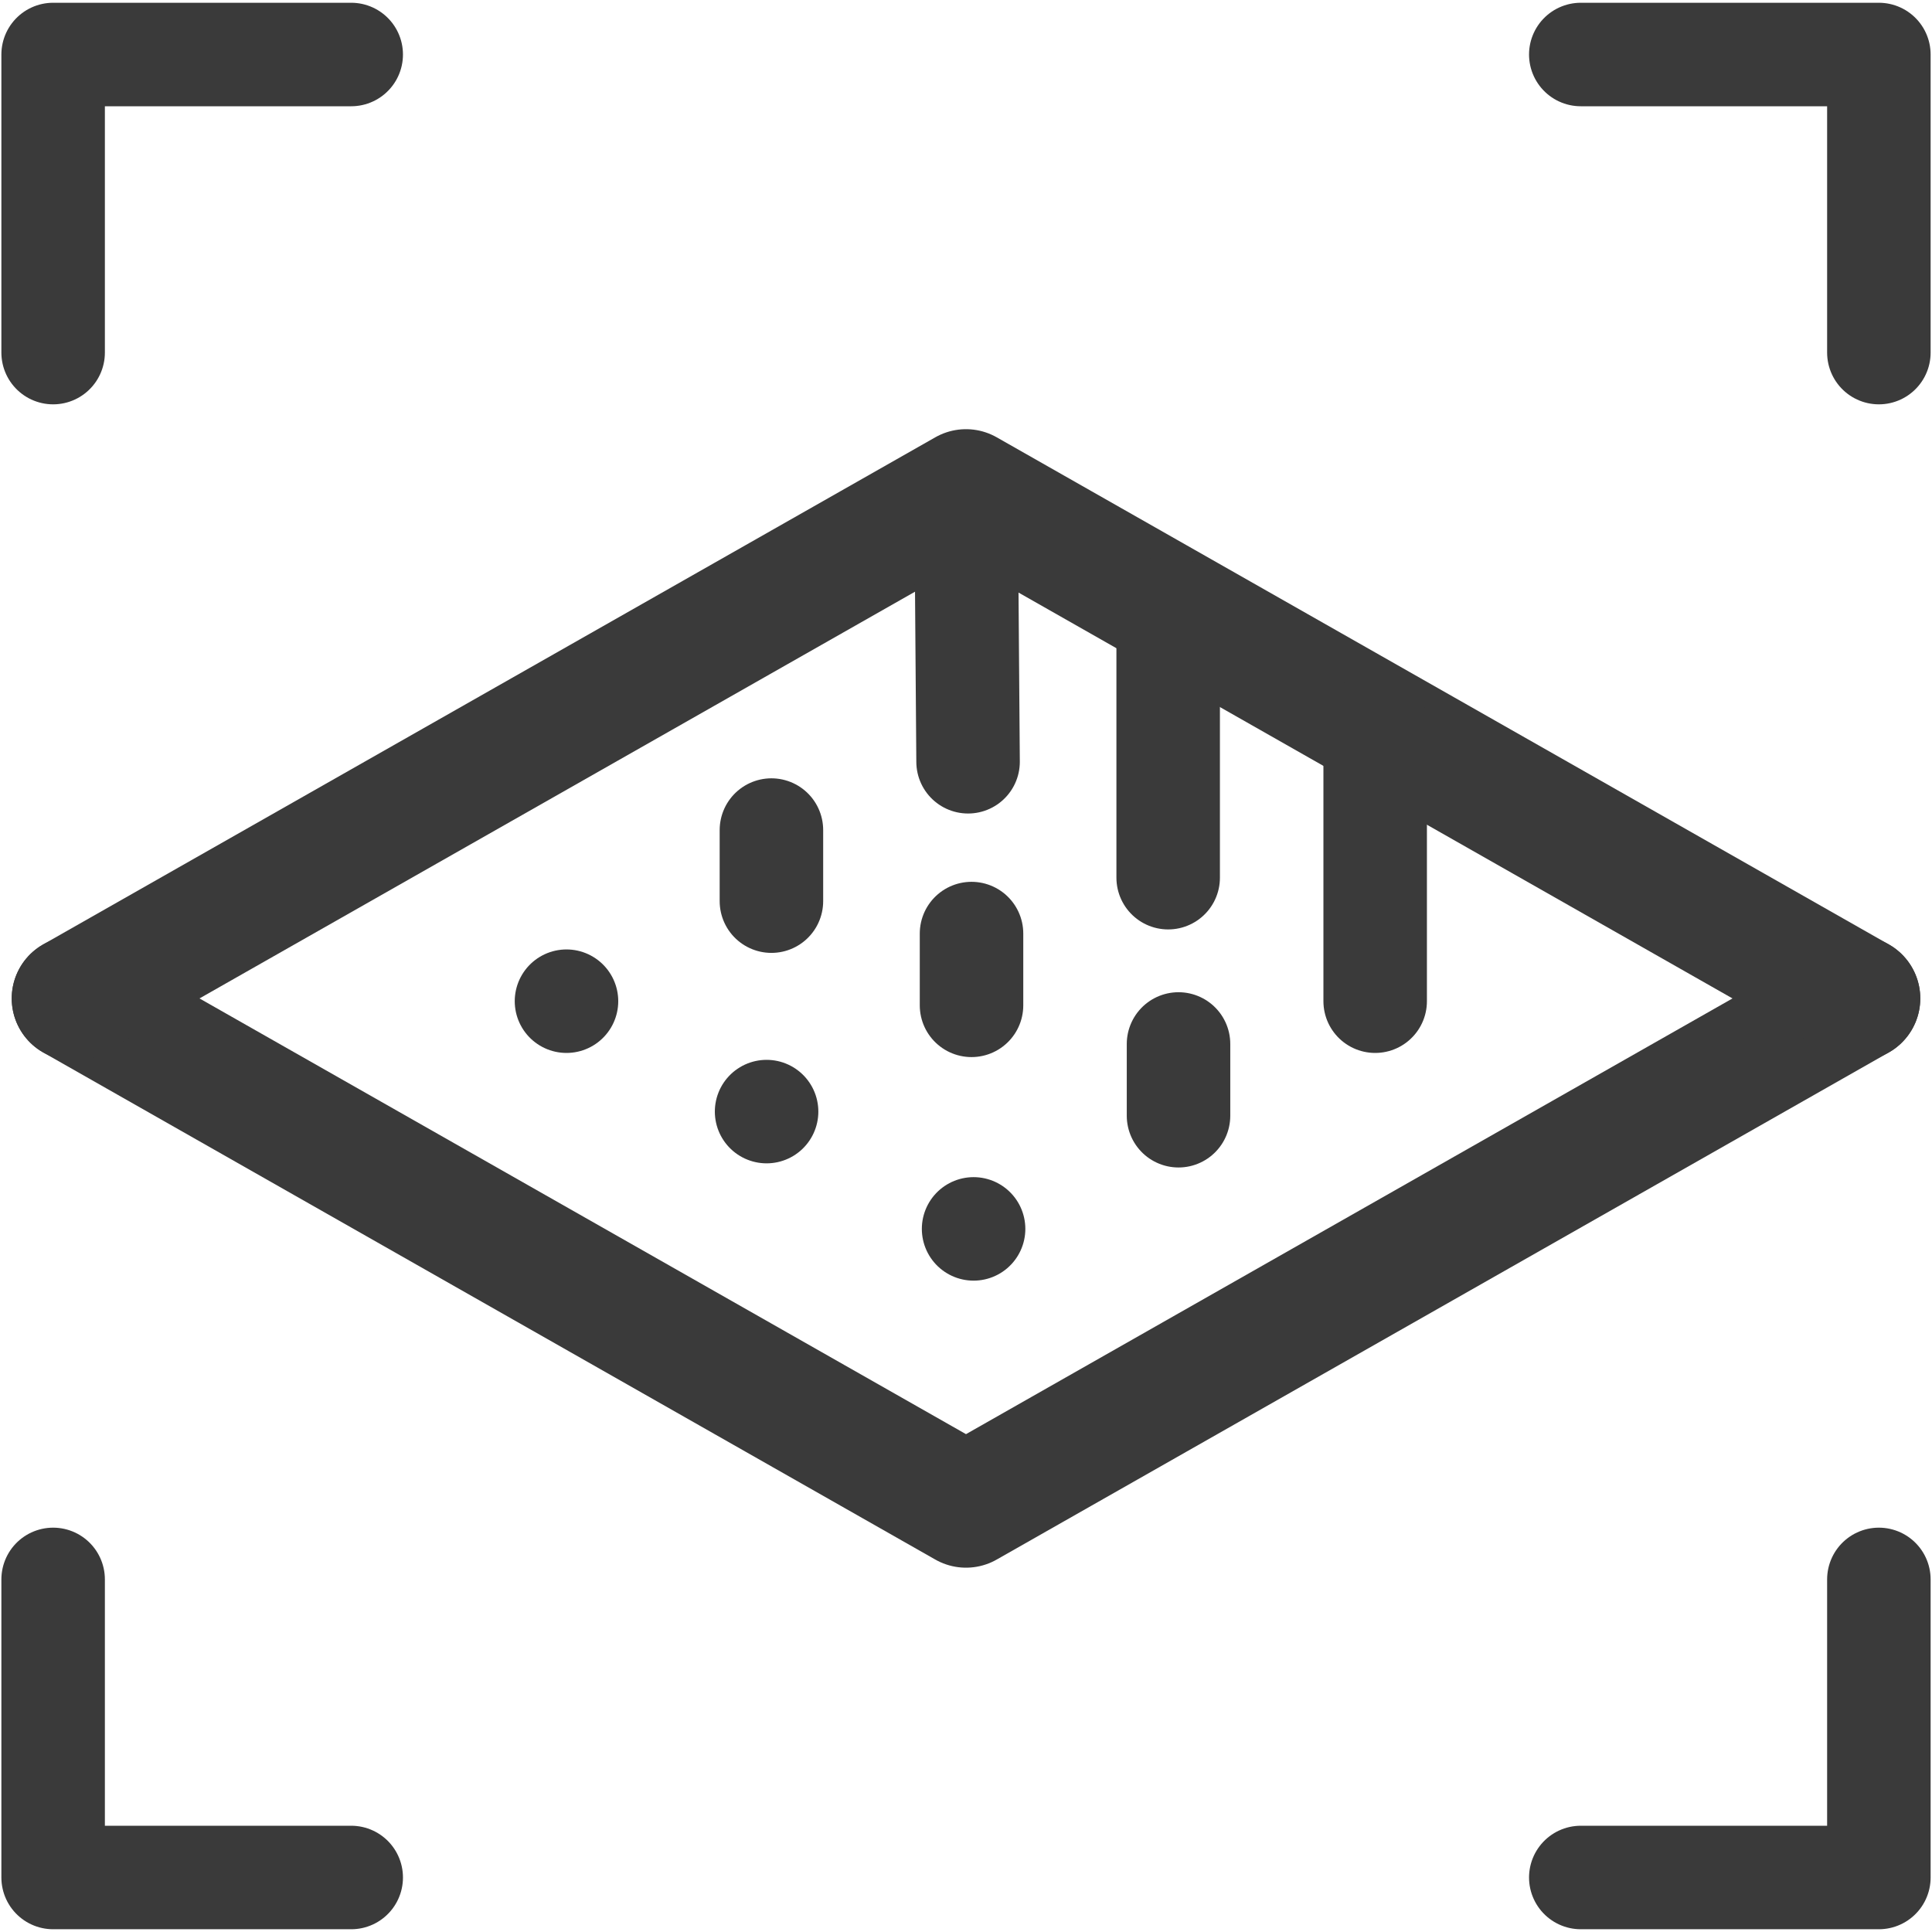
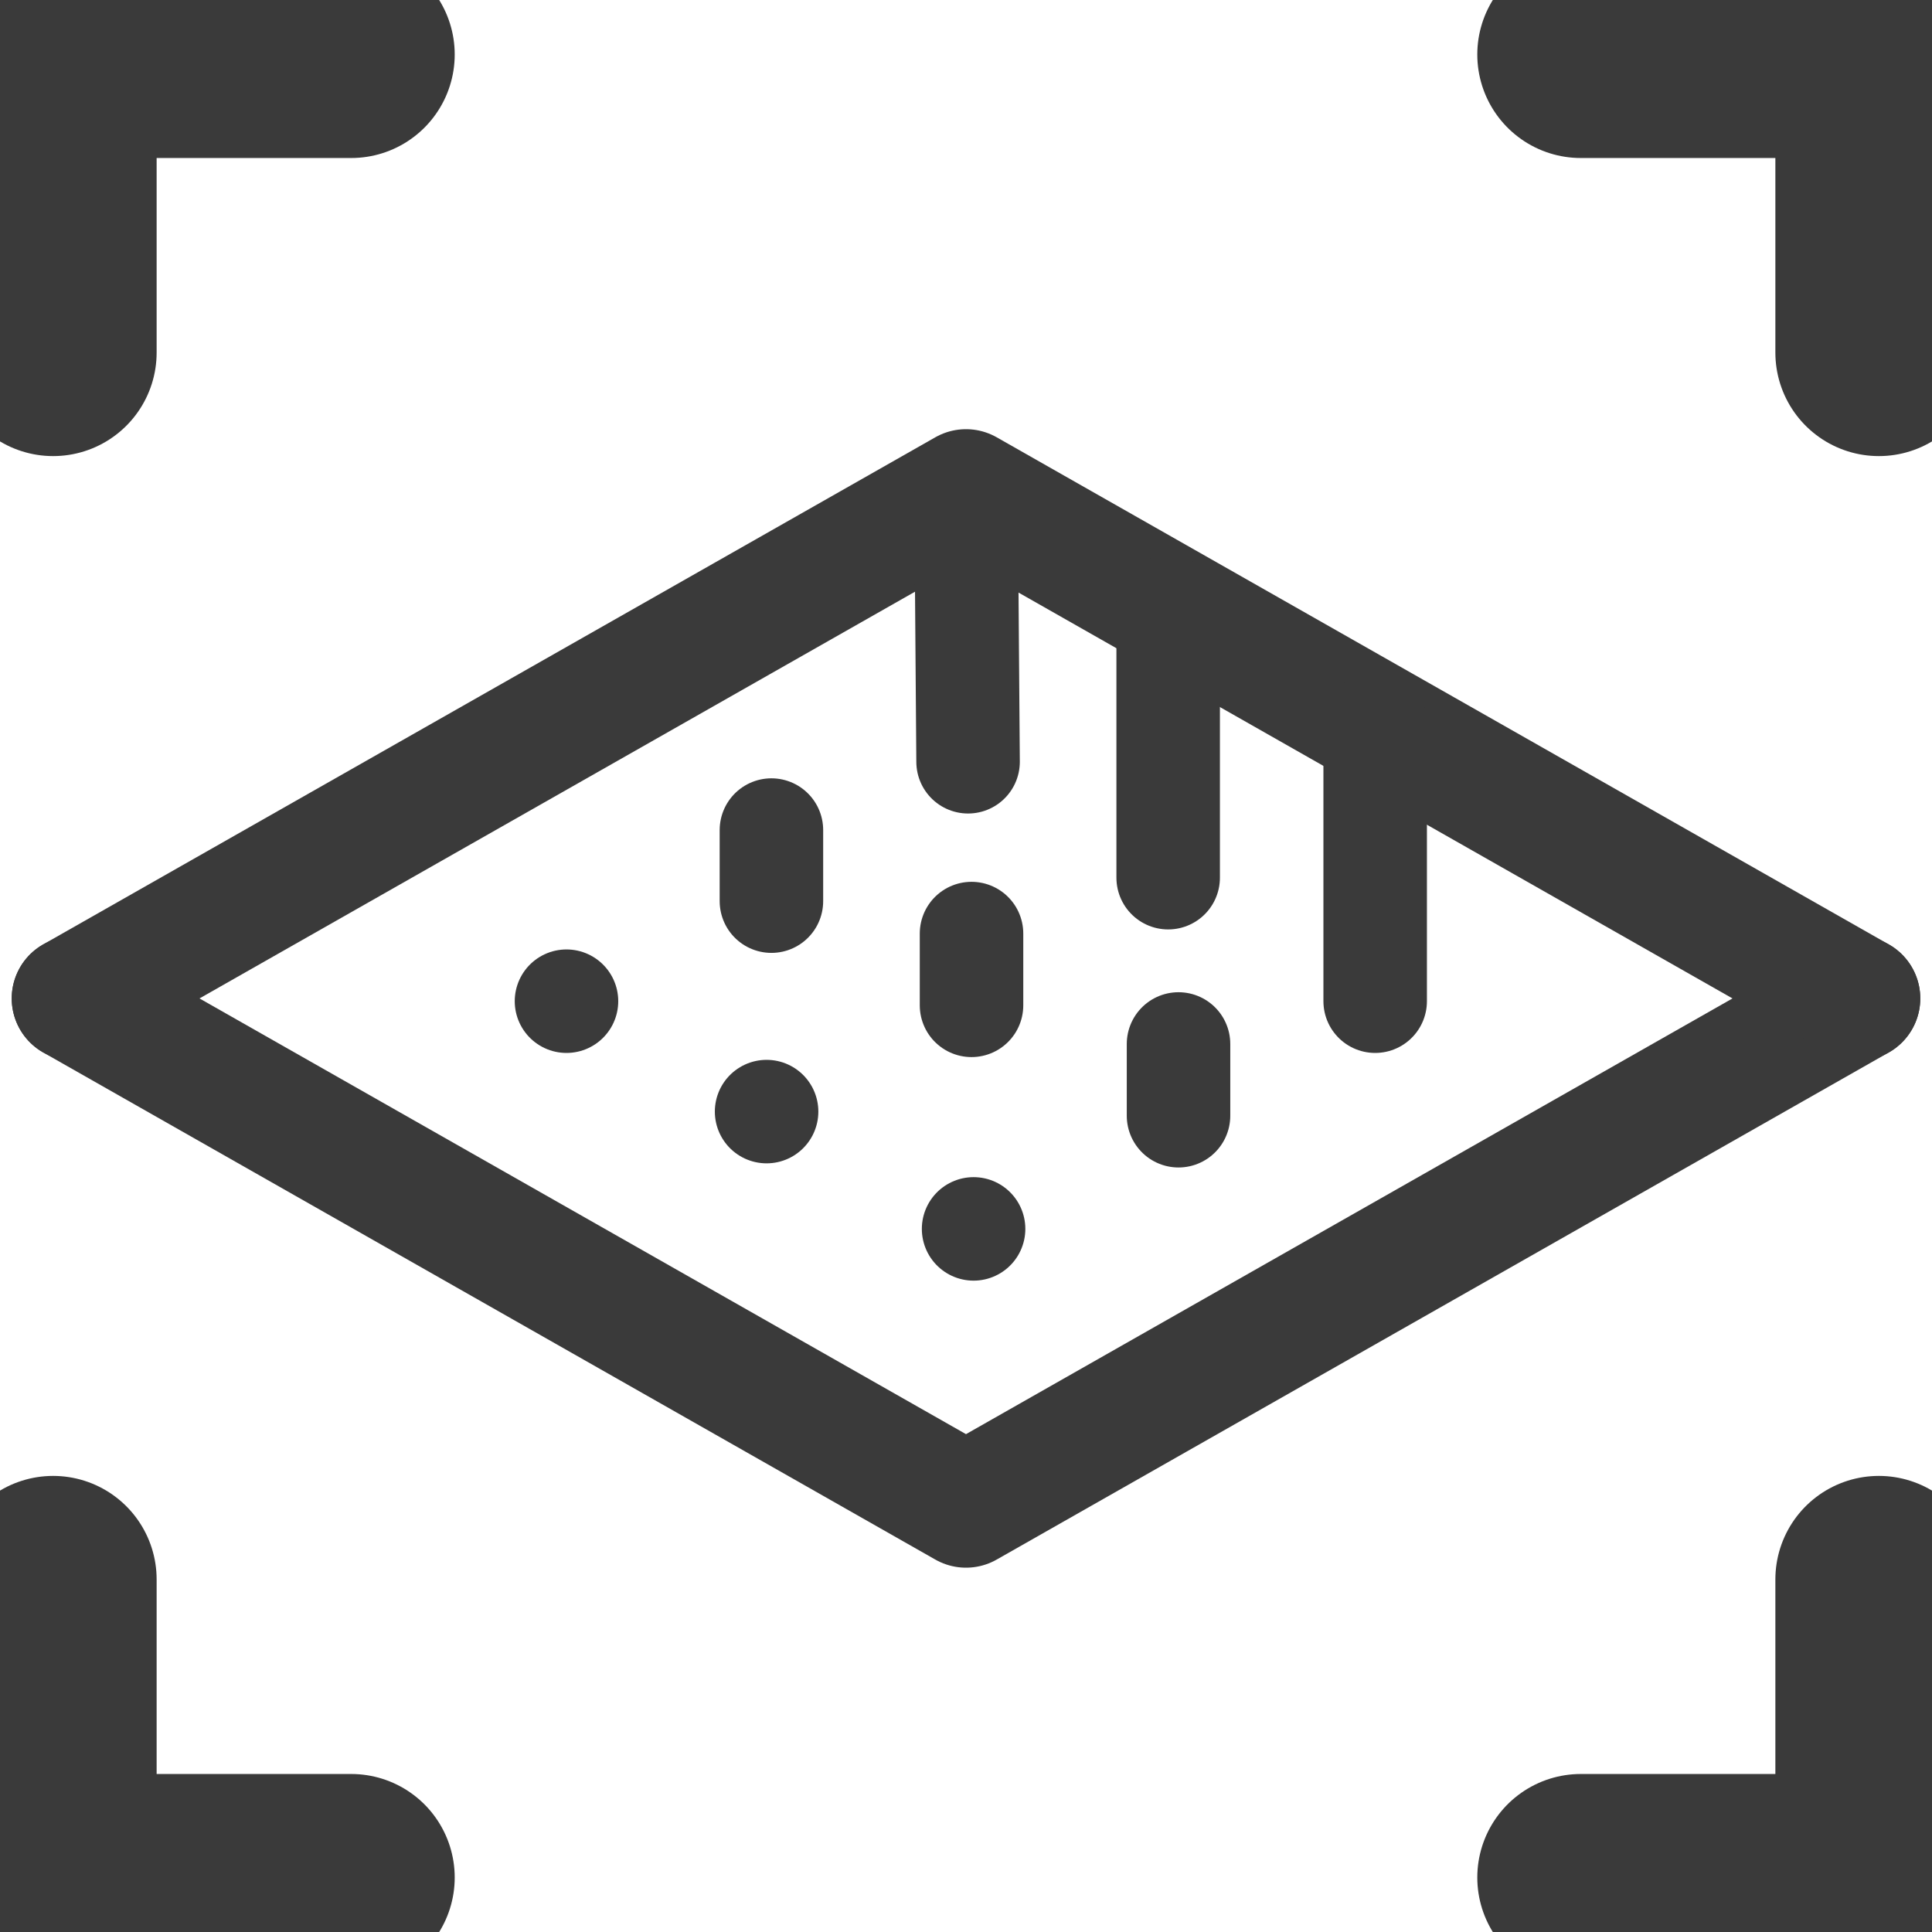
<svg xmlns="http://www.w3.org/2000/svg" version="1.1" x="0px" y="0px" viewBox="0 0 280 280" style="enable-background:new 0 0 280 280;" xml:space="preserve">
  <style type="text/css">
	.st0{display:none;}
	.st1{display:inline;}
	.st2{display:none;fill:none;stroke:#3a3a3a;stroke-width:15;stroke-linecap:round;stroke-linejoin:round;stroke-miterlimit:10;}
	.st3{fill:none;stroke:#3a3a3a;stroke-width:18;stroke-linecap:round;stroke-linejoin:round;stroke-miterlimit:10;}
	.st4{fill:none;stroke:#3a3a3a;stroke-width:15;stroke-linecap:round;stroke-linejoin:round;stroke-miterlimit:10;}
+ 	.st5{fill:none;stroke:#3a3a3a;stroke-width:30;stroke-linecap:round;stroke-linejoin:round;stroke-miterlimit:10;}
</style>
  <g id="Layer_1" class="st0">
    <path id="Arrows" class="st1" d="M35.5,20.6H92c5.6,0,10.1-4.5,10.1-10.1v-0.2c0-5.6-4.5-10.1-10.1-10.1H10.3   C4.8,0.2,0.2,4.8,0.2,10.3v81.8c0,5.6,4.5,10.1,10.1,10.1h0.1c5.6,0,10.1-4.5,10.1-10.1V35.5l85.2,84.7c1.9,1.9,4.4,2.9,7.1,2.9   c2.7,0,5.2-1,7.1-3c3.9-3.9,3.9-10.3,0-14.3L35.5,20.6z M269.7,0.2H188c-5.6,0-10.1,4.5-10.1,10.1v0c0,5.7,4.6,10.3,10.3,10.3h56.4   l-84.7,85.3c-3.9,3.9-3.9,10.3,0,14.3c1.9,1.9,4.4,3,7.1,3c2.7,0,5.2-1,7.1-2.9l85.2-84.8v56.6c0,5.6,4.5,10.1,10.1,10.1h0.1   c5.6,0,10.1-4.5,10.1-10.1V10.3C279.8,4.8,275.2,0.2,269.7,0.2z M113,157c-2.7,0-5.2,1-7.1,2.9l-85.2,84.8v-56.6   c0-5.6-4.5-10.1-10.1-10.1h-0.1c-5.6,0-10.1,4.5-10.1,10.1v81.7c0,5.6,4.5,10.1,10.1,10.1H92c5.6,0,10.1-4.5,10.1-10.1v-0.1   c0-5.6-4.5-10.1-10.1-10.1H35.5l84.7-85.3c3.9-3.9,3.9-10.3,0-14.3C118.2,158.1,115.7,157,113,157z M269.6,178h-0.1   c-5.6,0-10.1,4.5-10.1,10.1v56.6L174.1,160c-1.9-1.9-4.4-2.9-7.1-2.9c-2.7,0-5.2,1-7.1,3c-3.9,3.9-3.9,10.3,0,14.3l84.7,85.2H188   c-5.6,0-10.1,4.5-10.1,10.1v0.1c0,5.6,4.5,10.1,10.1,10.1h81.7c5.6,0,10.1-4.5,10.1-10.1v-81.7C279.8,182.5,275.2,178,269.6,178z" />
  </g>
  <g id="Layer_2">
    <polyline class="st2" points="10.7,169.7 140,243.2 269.3,169.7  " />
    <polyline class="st3" points="10.7,144.7 140,218.2 269.3,144.7  " />
    <polyline class="st3" points="10.7,144.7 140,71.2 269.3,144.7  " />
    <g>
      <line class="st4" x1="199.3" y1="145.1" x2="199.3" y2="104.9" />
      <line class="st4" x1="170.8" y1="161.7" x2="170.8" y2="151.3" />
      <line class="st4" x1="141.1" y1="178.1" x2="141.1" y2="178.1" />
    </g>
    <g>
      <line class="st4" x1="169.3" y1="127.2" x2="169.3" y2="87.9" />
      <line class="st4" x1="140.8" y1="145.7" x2="140.8" y2="135.3" />
      <line class="st4" x1="111.1" y1="161.1" x2="111.1" y2="161.1" />
    </g>
    <g>
      <line class="st4" x1="140.3" y1="110.4" x2="140" y2="71.2" />
      <line class="st4" x1="111.8" y1="130.6" x2="111.8" y2="120.3" />
      <line class="st4" x1="82.1" y1="145.1" x2="82.1" y2="145.1" />
    </g>
    <g>
-       <polyline class="st4" points="229.1,272.1 272.3,272.1 272.3,228.9   " />
+       <polyline class="st5" points="229.1,272.1 272.3,272.1 272.3,228.9   " />
      <line class="st2" x1="272.3" y1="272.1" x2="231.1" y2="231" />
    </g>
    <g>
-       <polyline class="st4" points="50.9,7.9 7.7,7.9 7.7,51.1   " />
+       <polyline class="st5" points="50.9,7.9 7.7,7.9 7.7,51.1   " />
      <line class="st2" x1="7.7" y1="7.9" x2="48.9" y2="49" />
    </g>
    <g>
-       <polyline class="st4" points="7.7,228.9 7.7,272.1 50.9,272.1   " />
+       <polyline class="st5" points="7.7,228.9 7.7,272.1 50.9,272.1   " />
      <line class="st2" x1="7.7" y1="272.1" x2="48.9" y2="231" />
    </g>
    <g>
-       <polyline class="st4" points="272.3,51.1 272.3,7.9 229.1,7.9   " />
+       <polyline class="st5" points="272.3,51.1 272.3,7.9 229.1,7.9   " />
      <line class="st2" x1="272.3" y1="7.9" x2="231.1" y2="49" />
    </g>
  </g>
</svg>
